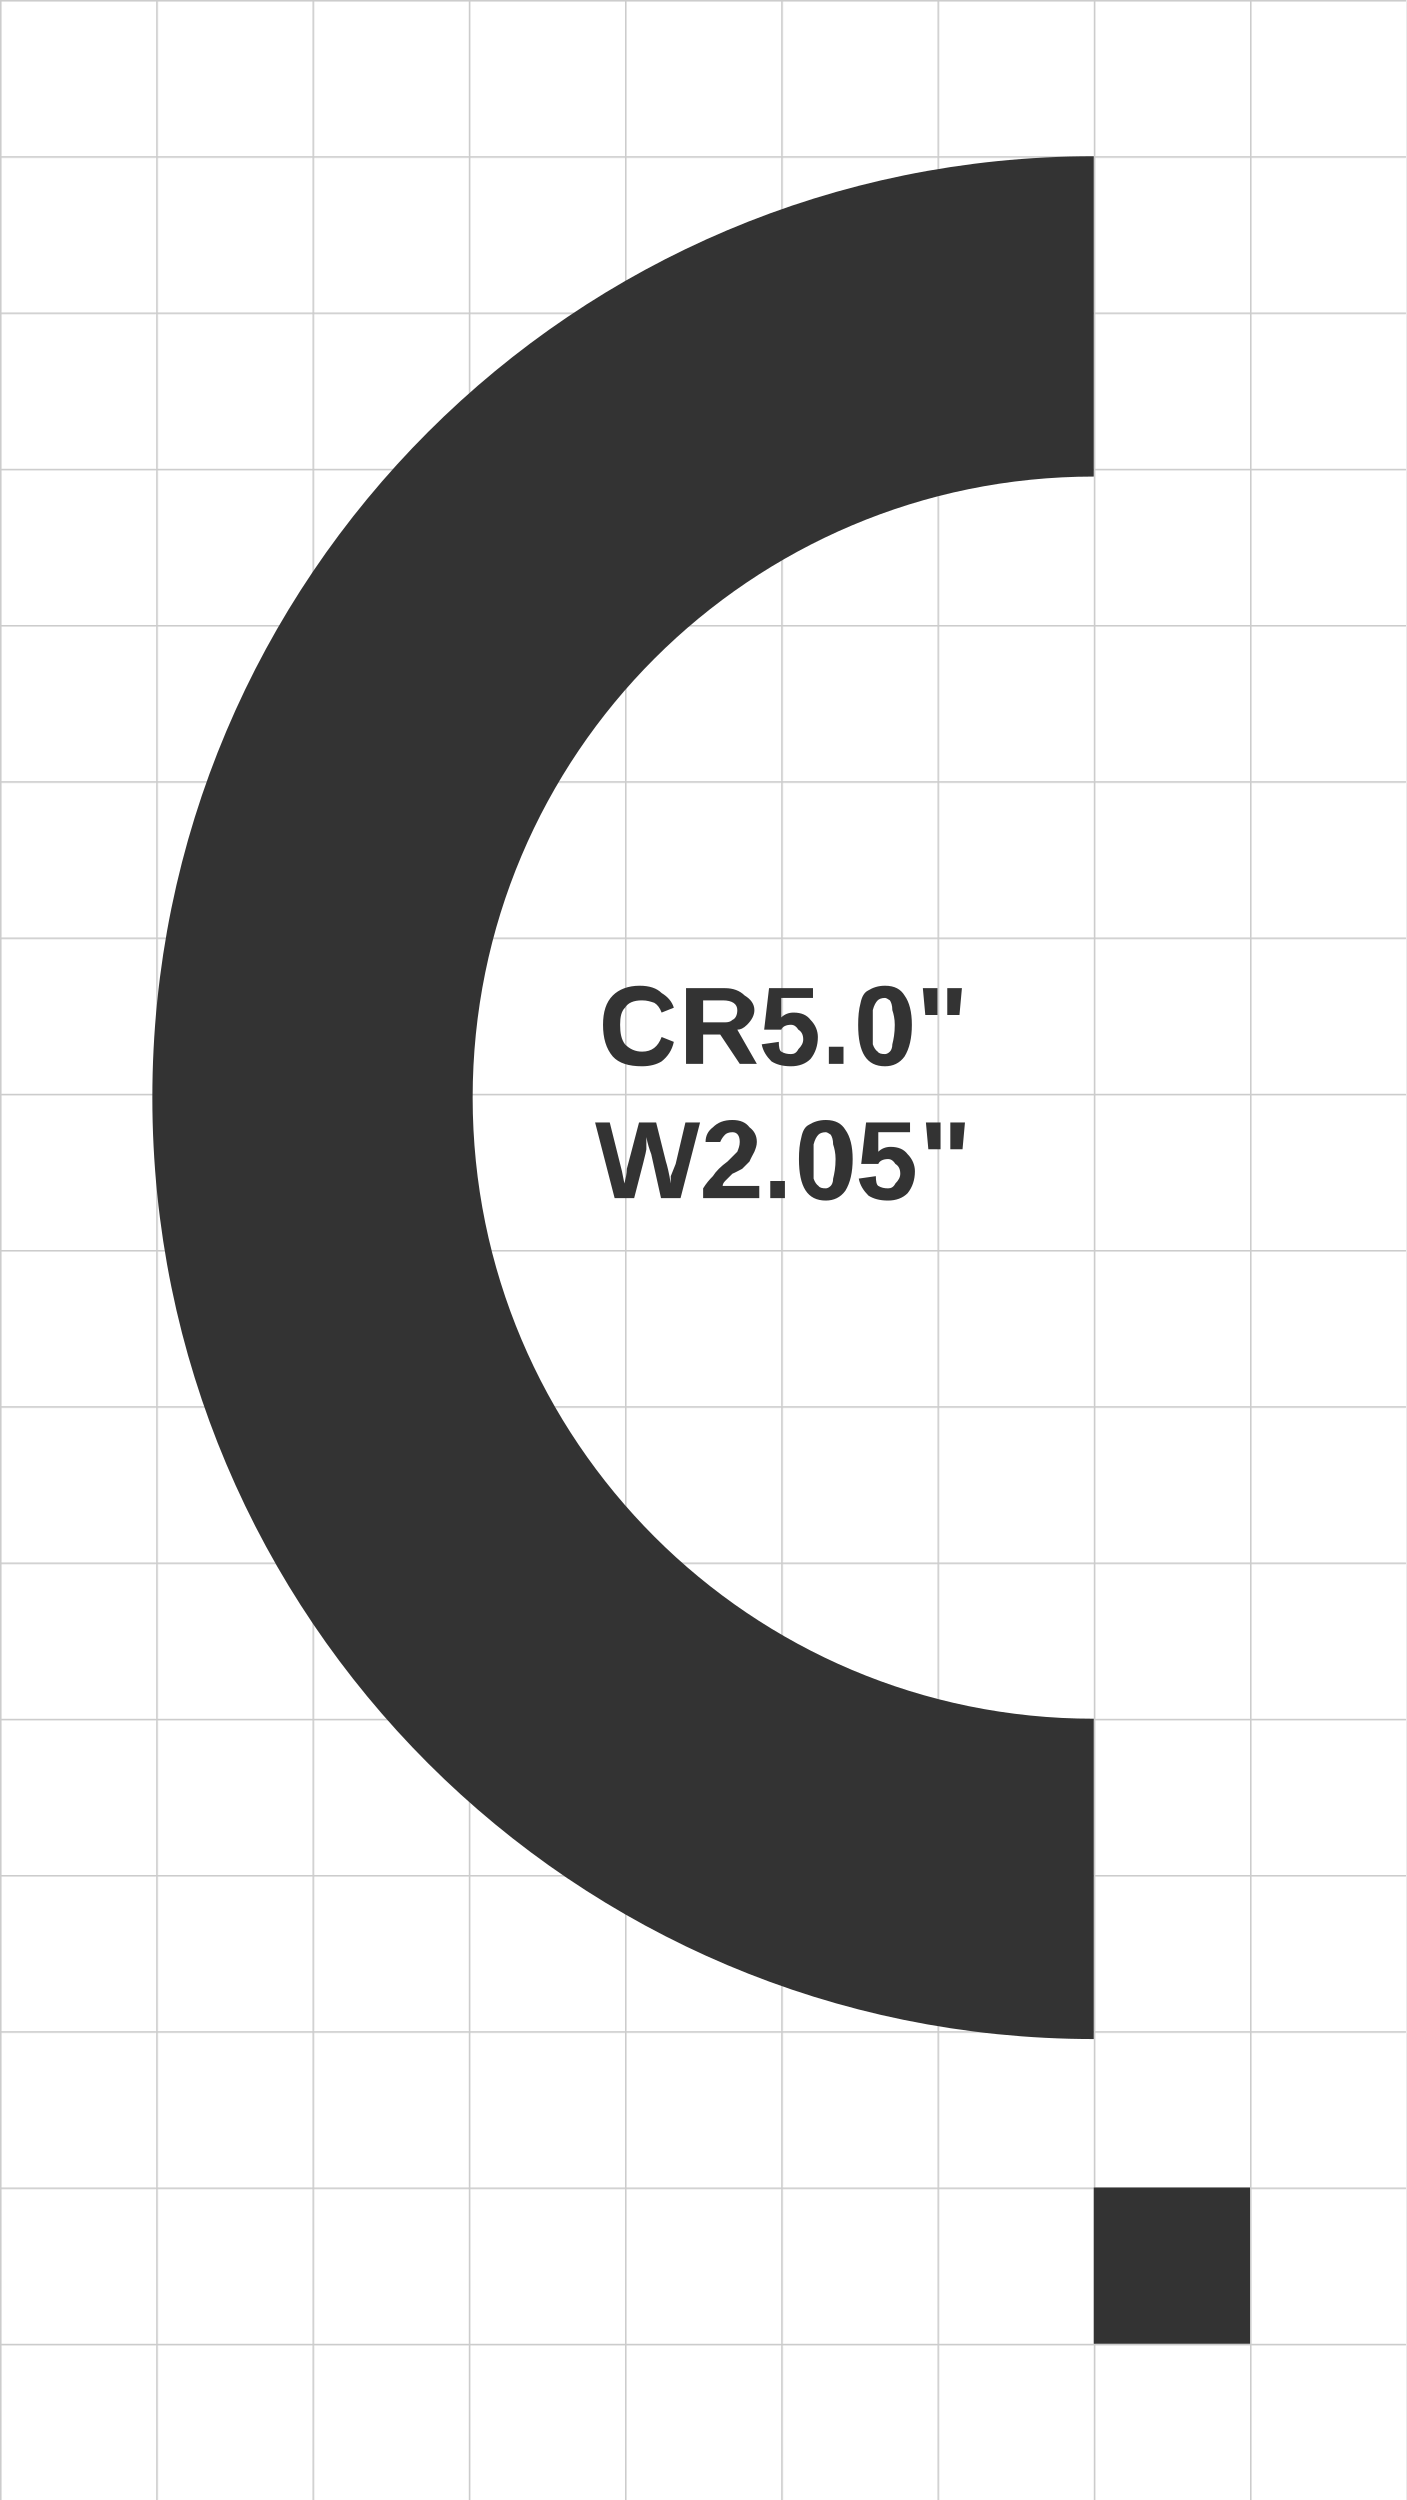
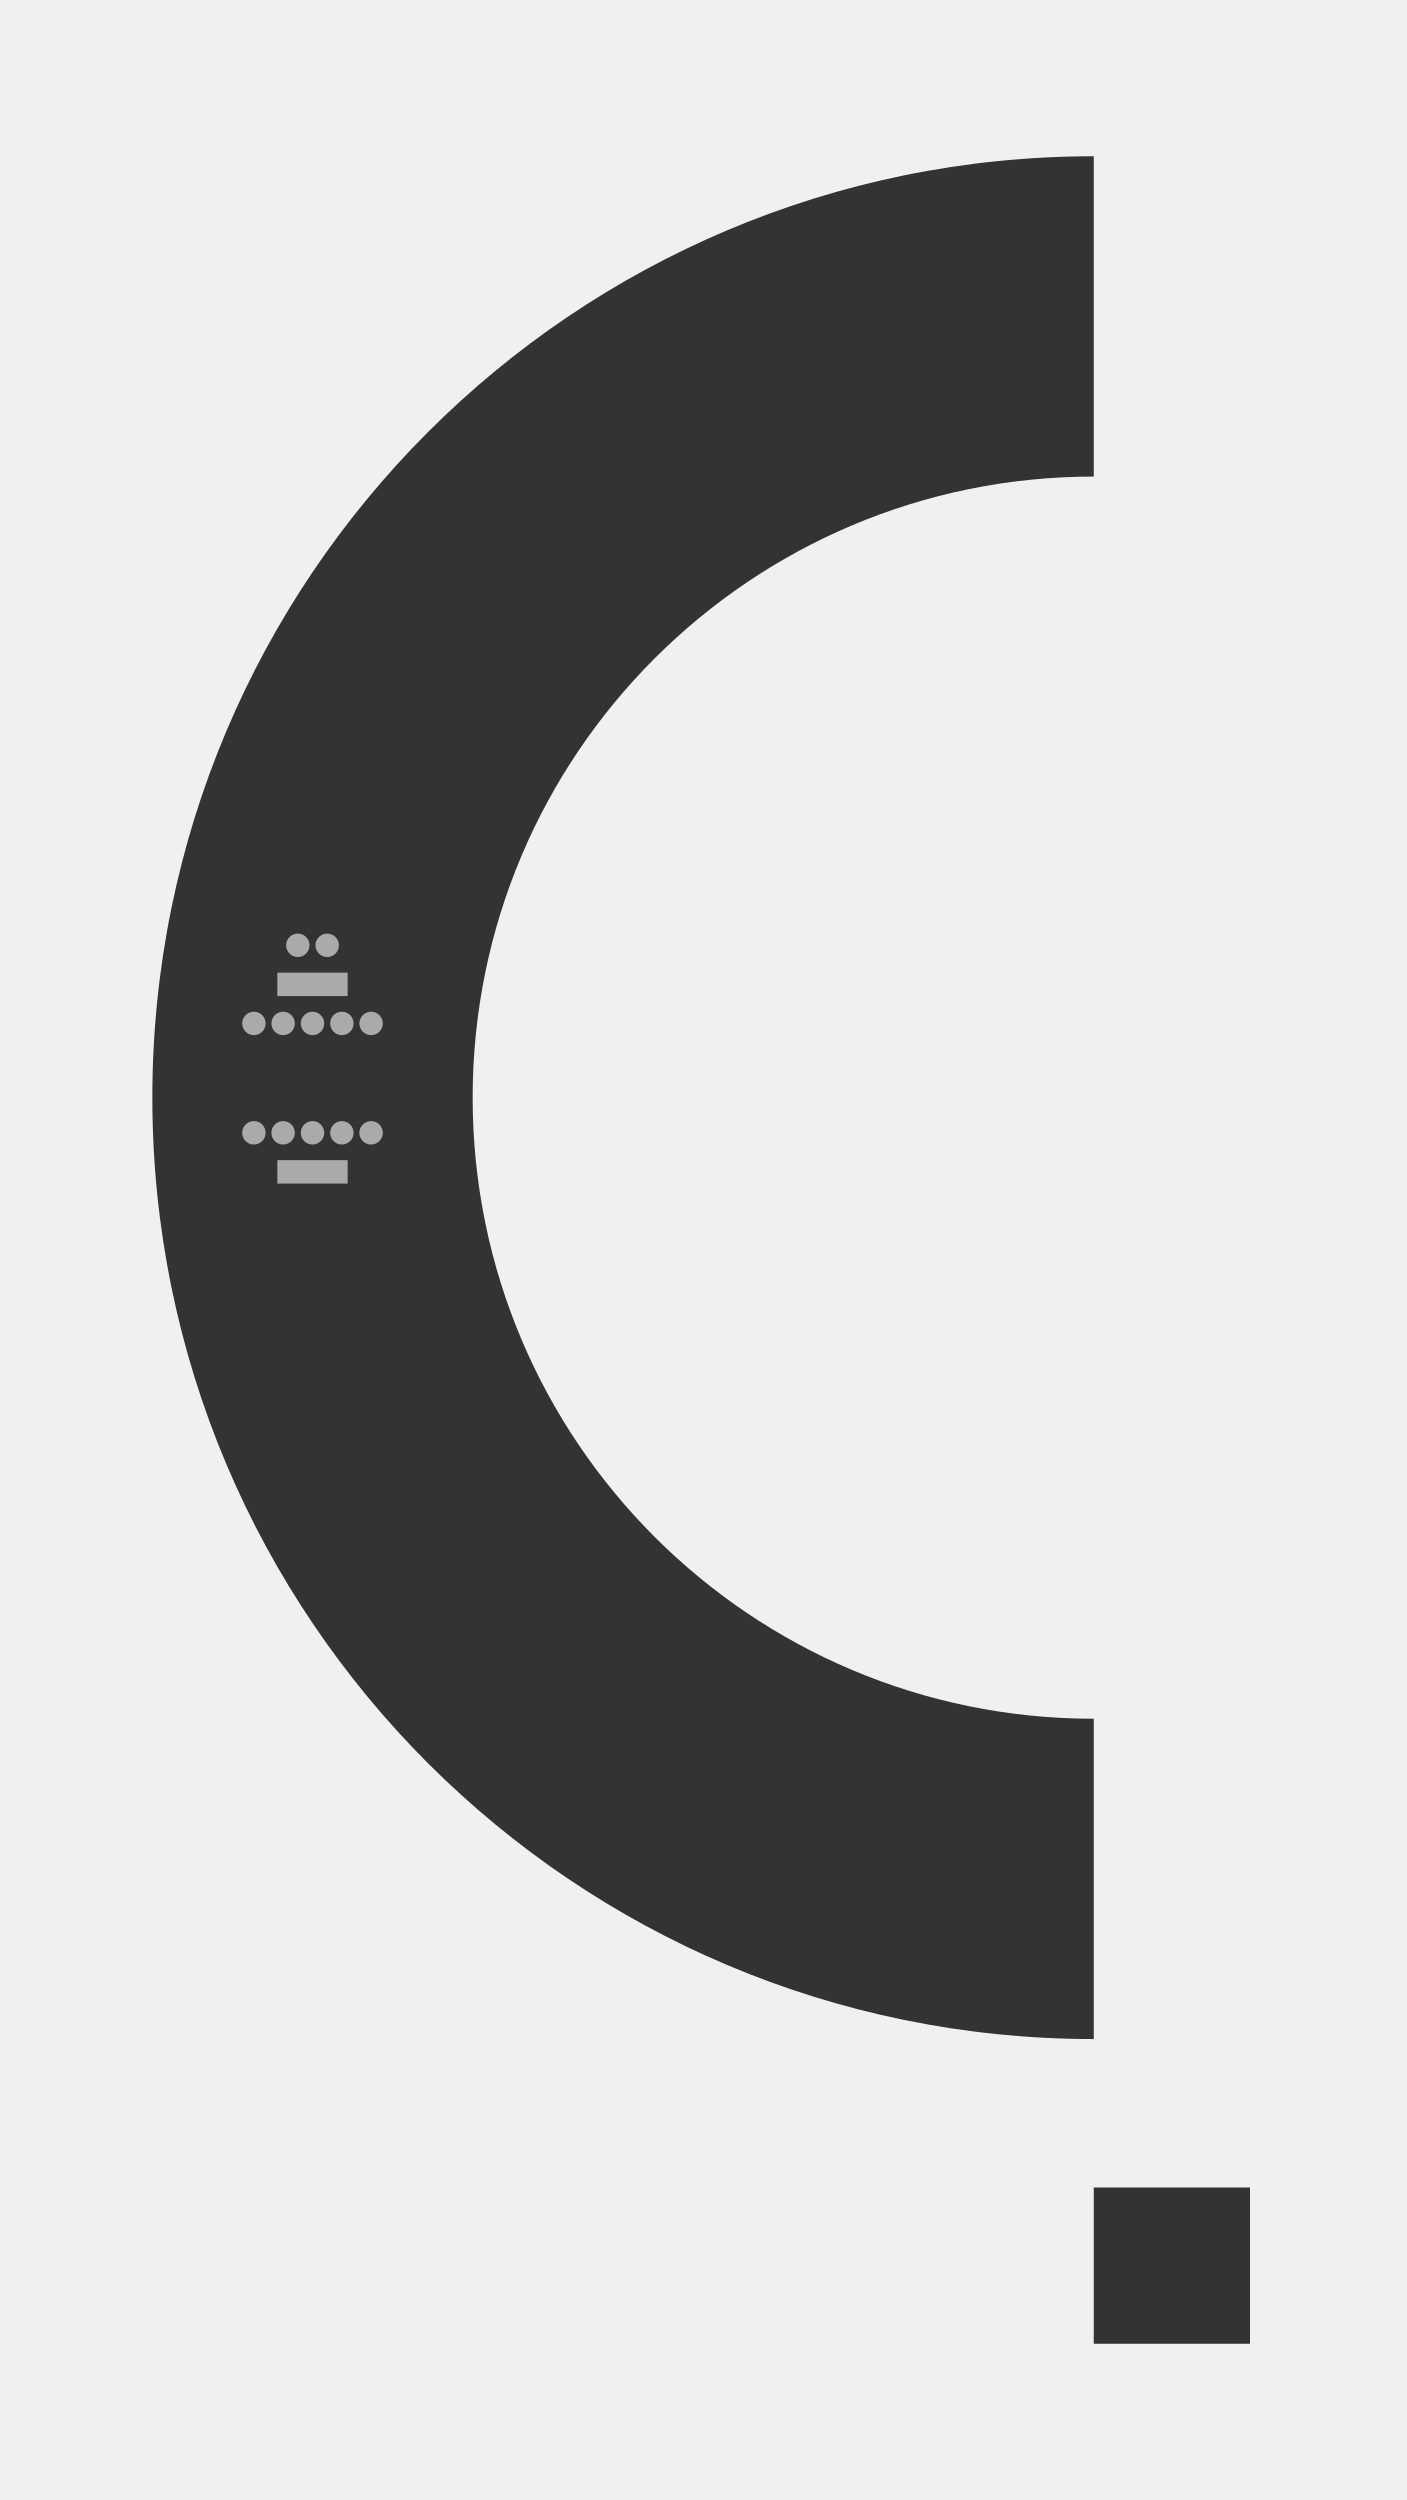
- <svg xmlns="http://www.w3.org/2000/svg" width="9in" height="16in" viewBox="0 0 9 16">
+ <svg xmlns="http://www.w3.org/2000/svg" width="864" height="1536" viewBox="0 0 9 16">
  <style>
  .channel { fill: #333333; stroke: none; }
-   .label { font-family: Arial, sans-serif; font-size: 0.18px; fill: #333; }
</style>
-   <rect width="100%" height="100%" fill="white" />
-   <defs>
-     <pattern id="background-grid" width="1.0" height="1.0" patternUnits="userSpaceOnUse">
-       <path d="M 1.0 0 L 0 0 0 1.0" fill="none" stroke="#CCCCCC" stroke-width="0.02" />
-     </pattern>
-   </defs>
-   <rect x="0" y="0" width="9" height="16" fill="url(#background-grid)" />
  <path d="M 7 13.05 A 6.025 6.025 0 1 1 7 1 L 7 3.05 A 3.975 3.975 0 1 0 7 11 Z" class="channel" />
-   <text x="5.013" y="6.81" style="font-family: Arial, sans-serif; font-size: 0.716px; fill: #333; font-weight: bold;" text-anchor="middle">CR5.0"</text>
-   <text x="5.013" y="7.669" style="font-family: Arial, sans-serif; font-size: 0.716px; fill: #333; font-weight: bold;" text-anchor="middle">W2.05"</text>
+   <g id="labels">
+     <circle cx="1.906" cy="6.05" r="0.075" fill="#AAAAAA" />
+     <circle cx="2.094" cy="6.05" r="0.075" fill="#AAAAAA" />
+     <rect x="1.775" y="6.225" width="0.45" height="0.15" fill="#AAAAAA" />
+     <circle cx="1.625" cy="6.55" r="0.075" fill="#AAAAAA" />
+     <circle cx="1.812" cy="6.55" r="0.075" fill="#AAAAAA" />
+     <circle cx="2" cy="6.55" r="0.075" fill="#AAAAAA" />
+     <circle cx="2.188" cy="6.55" r="0.075" fill="#AAAAAA" />
+     <circle cx="2.375" cy="6.55" r="0.075" fill="#AAAAAA" />
+     <circle cx="1.625" cy="7.25" r="0.075" fill="#AAAAAA" />
+     <circle cx="1.812" cy="7.25" r="0.075" fill="#AAAAAA" />
+     <circle cx="2" cy="7.25" r="0.075" fill="#AAAAAA" />
+     <circle cx="2.188" cy="7.25" r="0.075" fill="#AAAAAA" />
+     <circle cx="2.375" cy="7.25" r="0.075" fill="#AAAAAA" />
+     <rect x="1.775" y="7.425" width="0.45" height="0.15" fill="#AAAAAA" />
+   </g>
  <rect x="7" y="14" width="1" height="1" class="channel" />
</svg>
